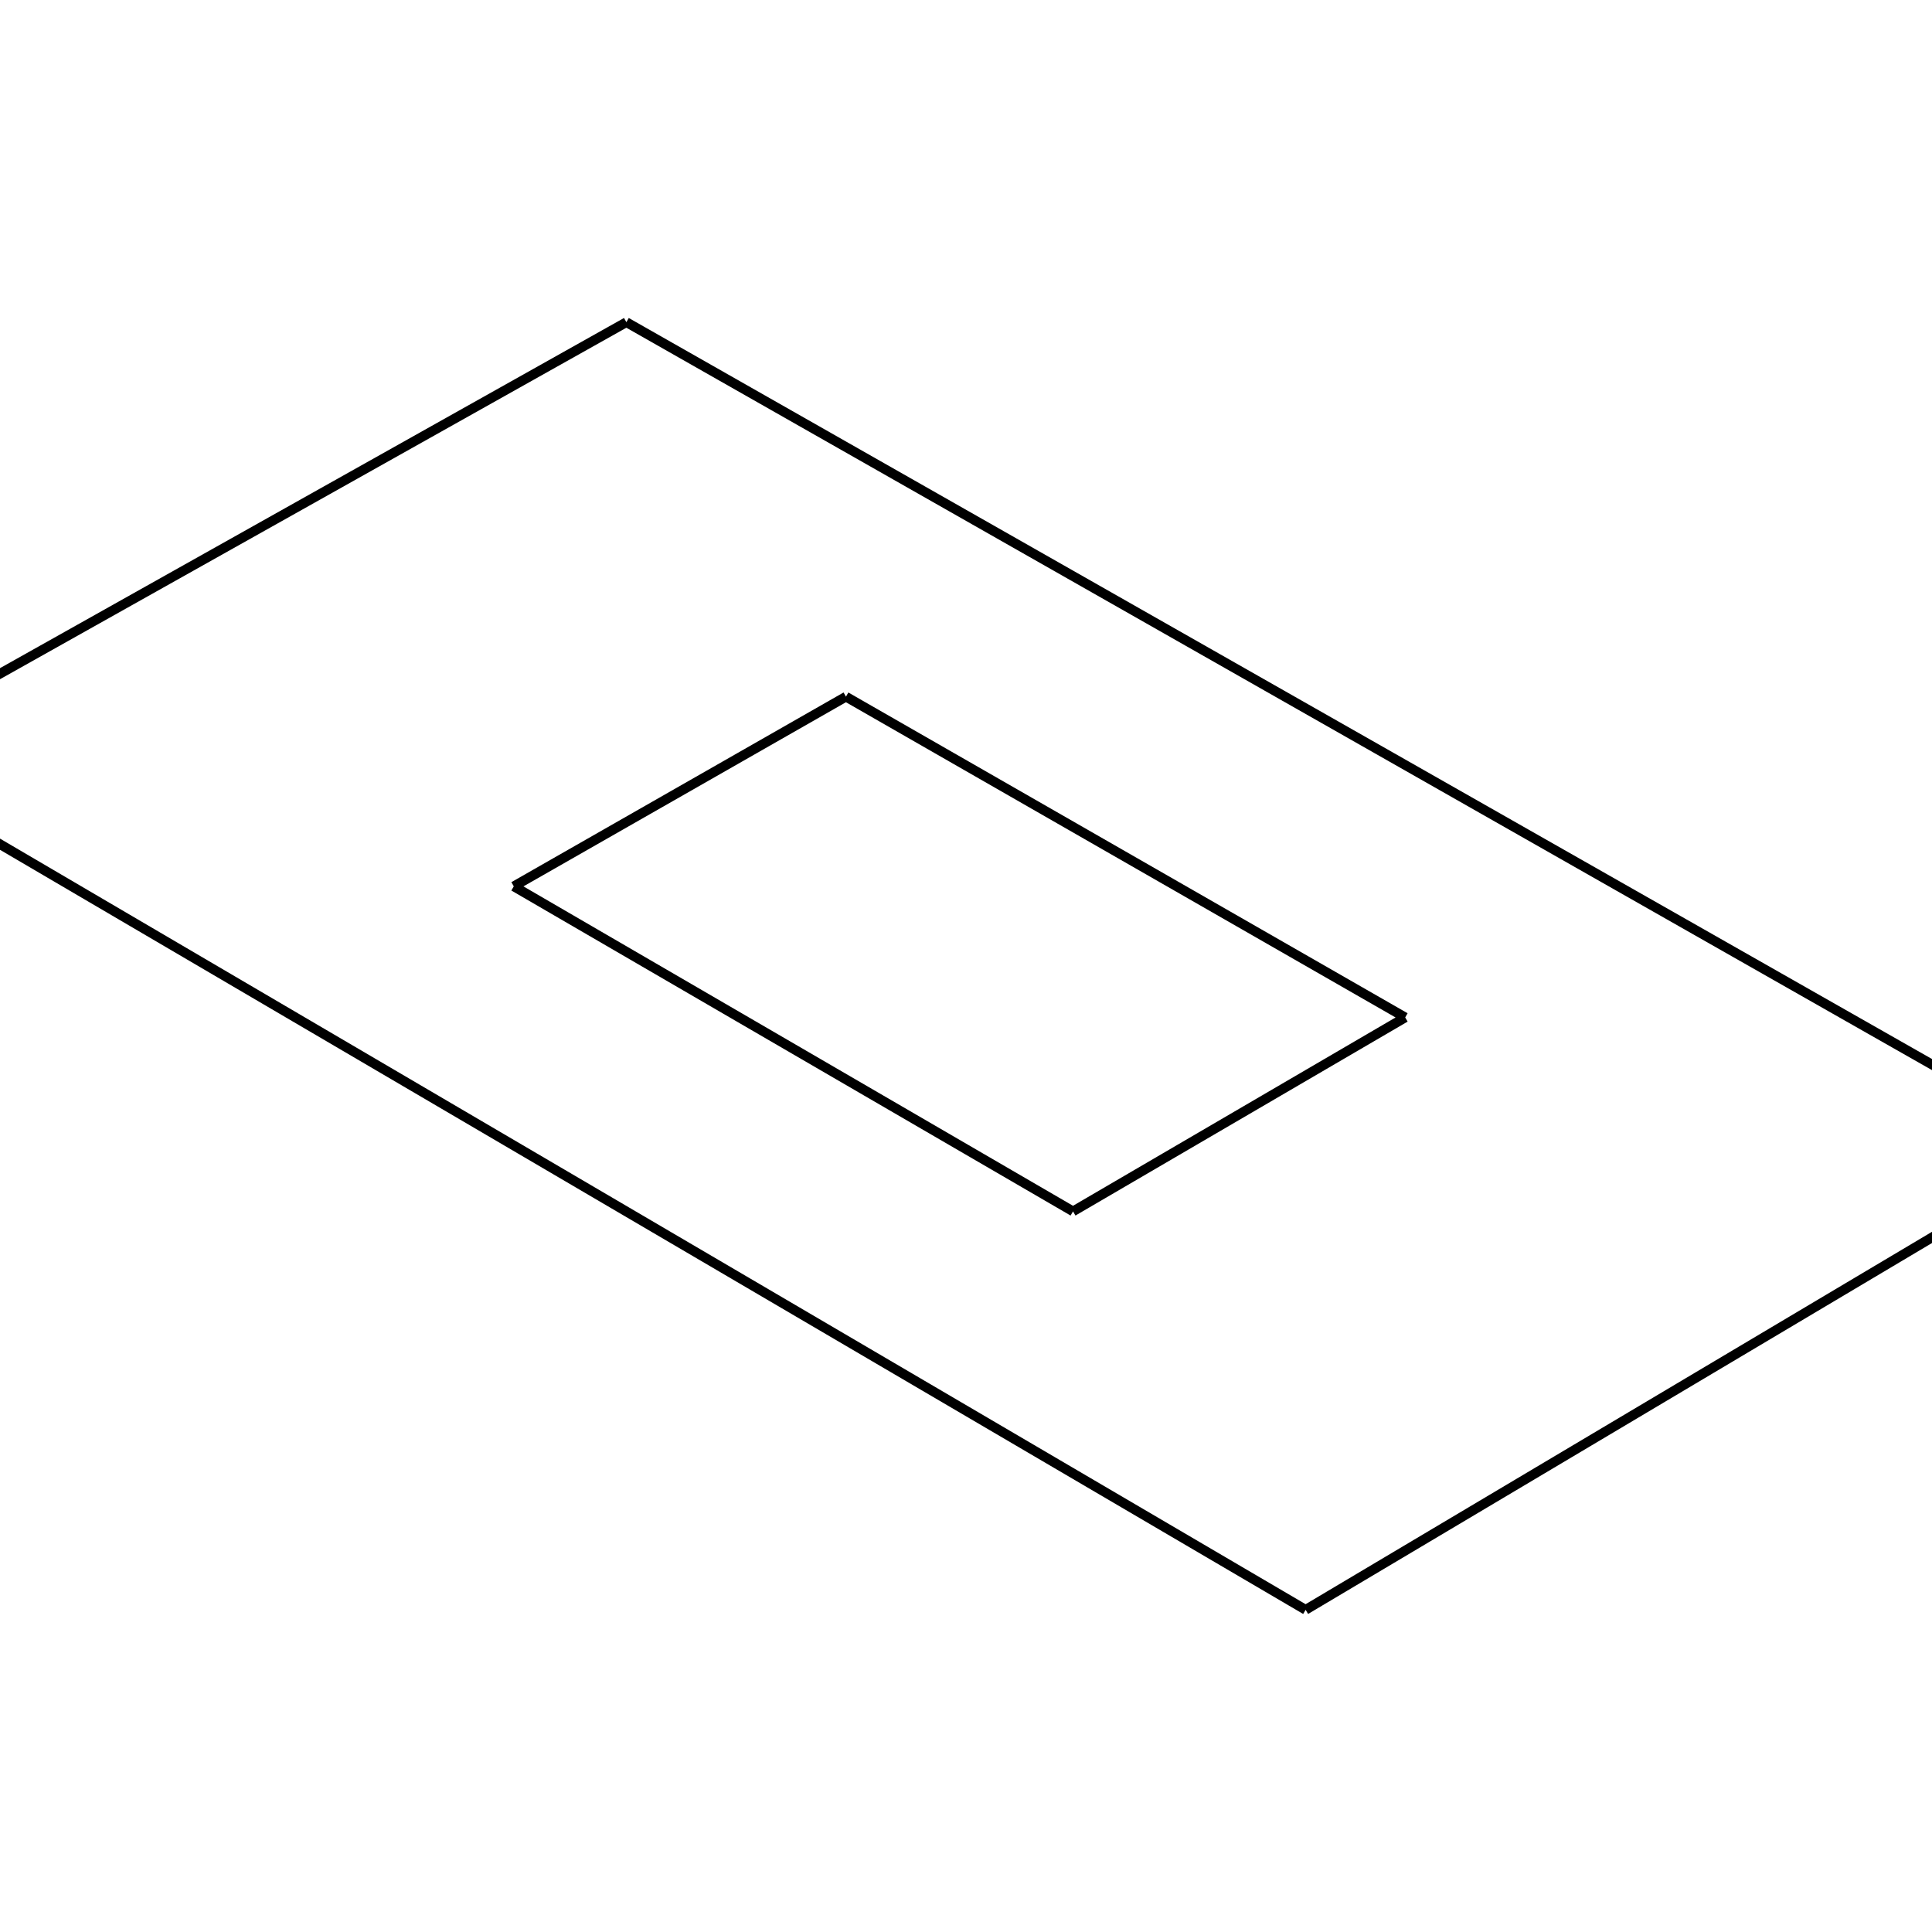
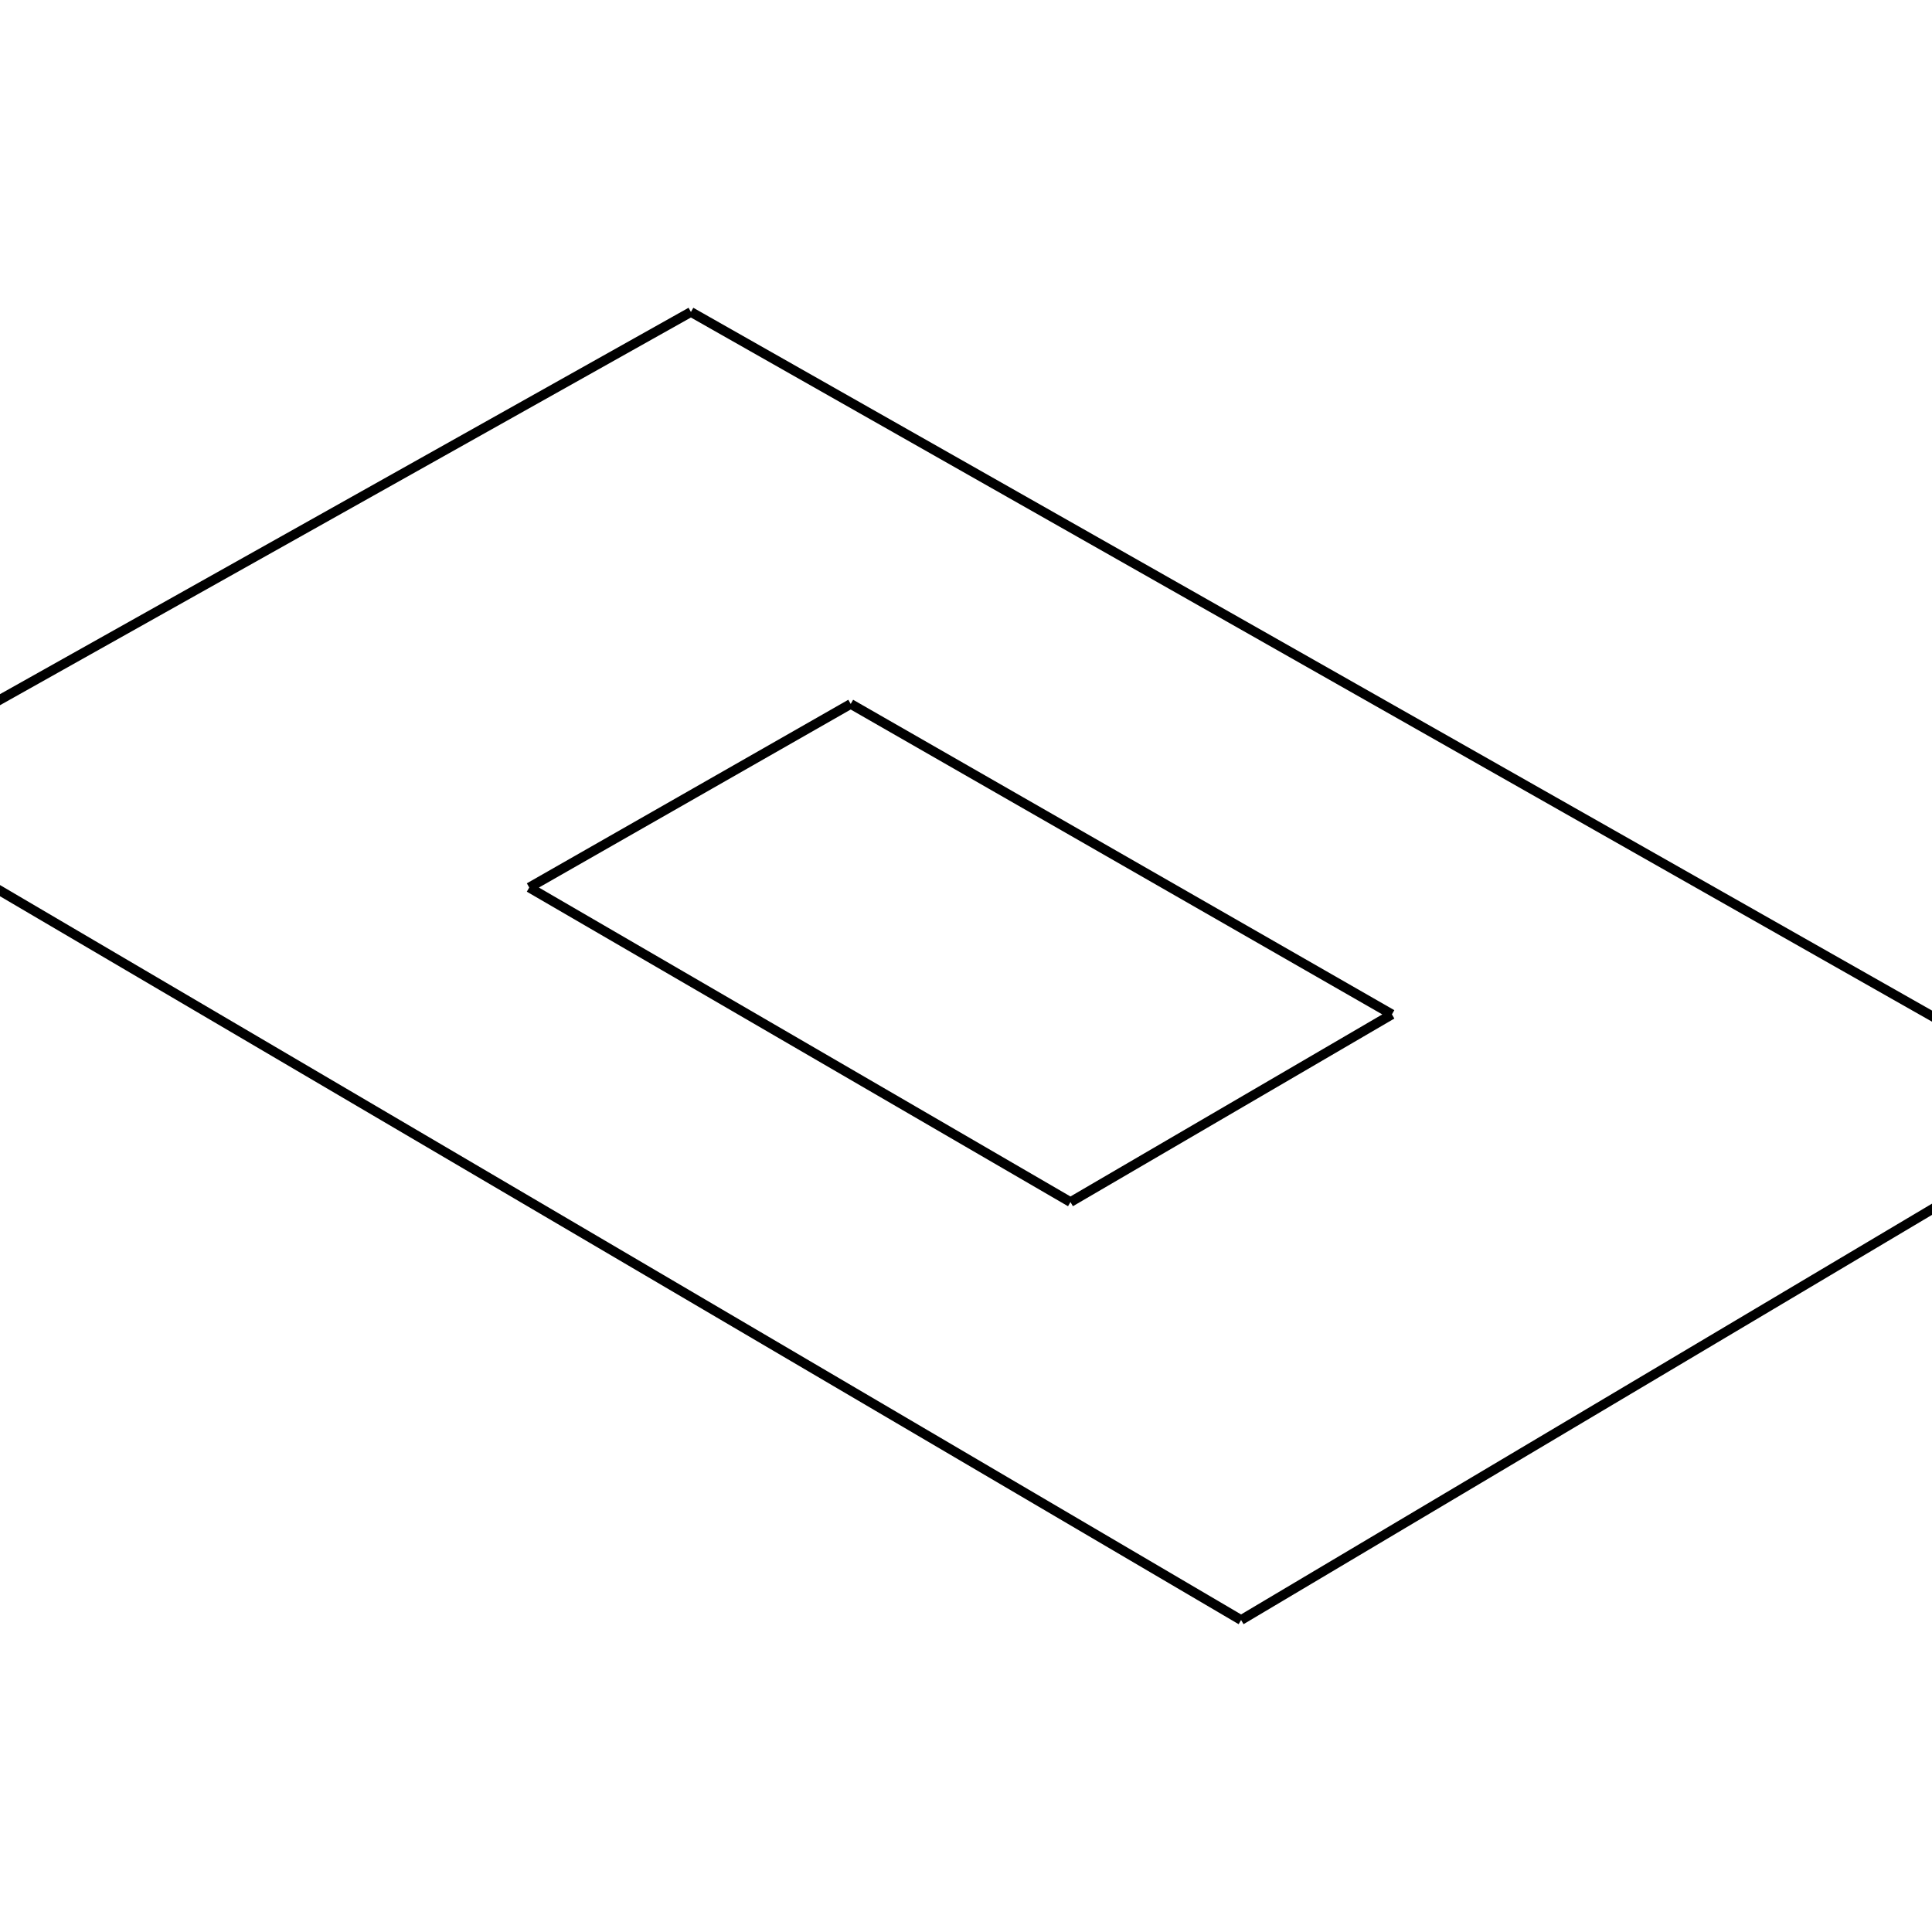
<svg xmlns="http://www.w3.org/2000/svg" viewBox="0 0 800 800">
-   <path d="M259.371,133.415 L259.371,133.414 M-61.534,313.487 L-61.534,313.487 M259.371,133.415 L-61.534,313.487 M259.371,133.414 L-61.534,313.487 M540.632,666.586 L540.632,666.585 M-61.534,313.487 L540.632,666.586 M-61.534,313.487 L540.632,666.585 M861.534,475.801 L861.534,475.801 M540.632,666.586 L861.534,475.801 M540.632,666.585 L861.534,475.801 M861.534,475.801 L259.371,133.415 M861.534,475.801 L259.371,133.414 M581.863,421.298 L581.863,421.298 M350.292,288.477 L350.292,288.477 M581.863,421.298 L350.292,288.477 M581.863,421.298 L350.292,288.477 M444.315,501.604 L444.315,501.604 M444.315,501.604 L581.863,421.298 M444.315,501.604 L581.863,421.298 M212.744,367.018 L212.744,367.017 M212.744,367.018 L444.315,501.604 M212.744,367.017 L444.315,501.604 M350.292,288.477 L212.744,367.018 M350.292,288.477 L212.744,367.017" stroke="black" stroke-width="4" fill="red" />
+   <path d="M286.096,129.181 L286.096,129.181 M-68.834,328.347 L-68.834,328.346 M286.096,129.181 L-68.834,328.347 M286.096,129.181 L-68.834,328.346 M513.906,670.819 L513.906,670.819 M-68.834,328.347 L513.906,670.819 M-68.834,328.346 L513.906,670.819 M868.834,459.806 L868.834,459.805 M513.906,670.819 L868.834,459.806 M513.906,670.819 L868.834,459.805 M868.834,459.806 L286.096,129.181 M868.834,459.805 L286.096,129.181 M576.366,420.03 L576.366,420.029 M352.261,291.491 L352.261,291.49 M576.366,420.03 L352.261,291.491 M576.366,420.029 L352.261,291.49 M443.253,497.746 L443.253,497.746 M443.253,497.746 L576.366,420.03 M443.253,497.746 L576.366,420.029 M219.147,367.499 L219.147,367.499 M219.147,367.499 L443.253,497.746 M219.147,367.499 L443.253,497.746 M352.261,291.491 L219.147,367.499 M352.261,291.49 L219.147,367.499" stroke="black" stroke-width="4" fill="red" />
</svg>
